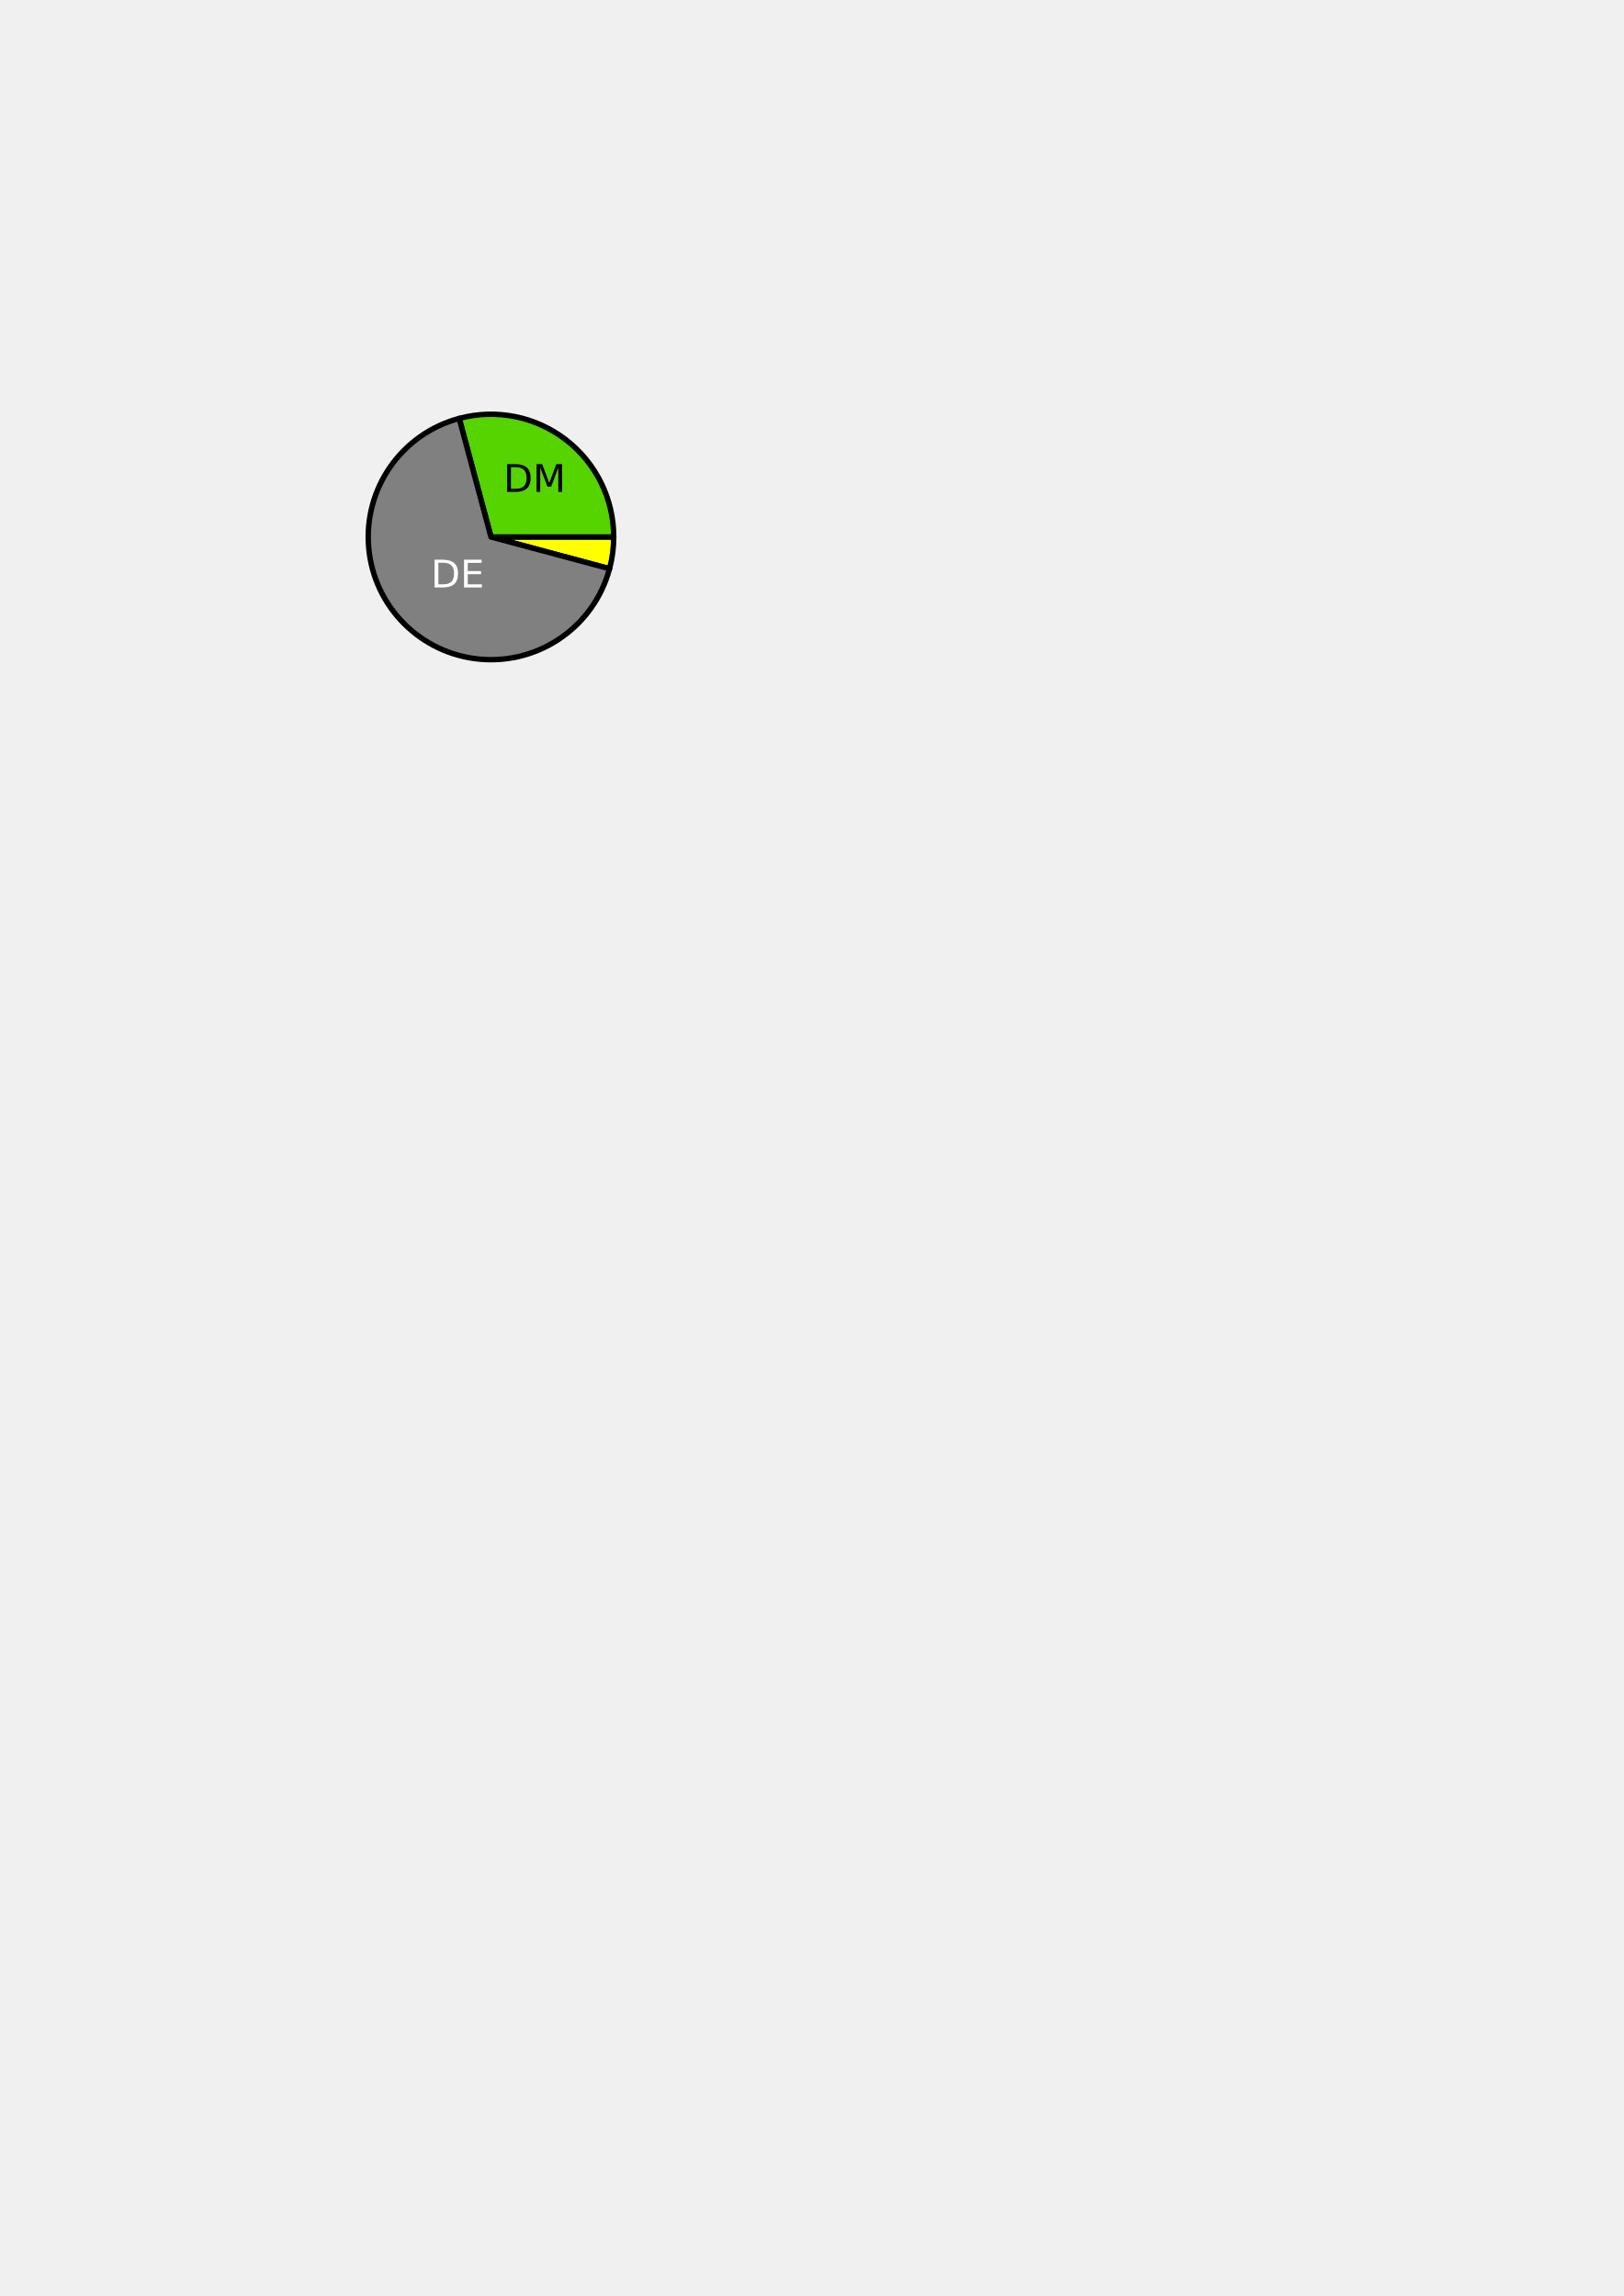
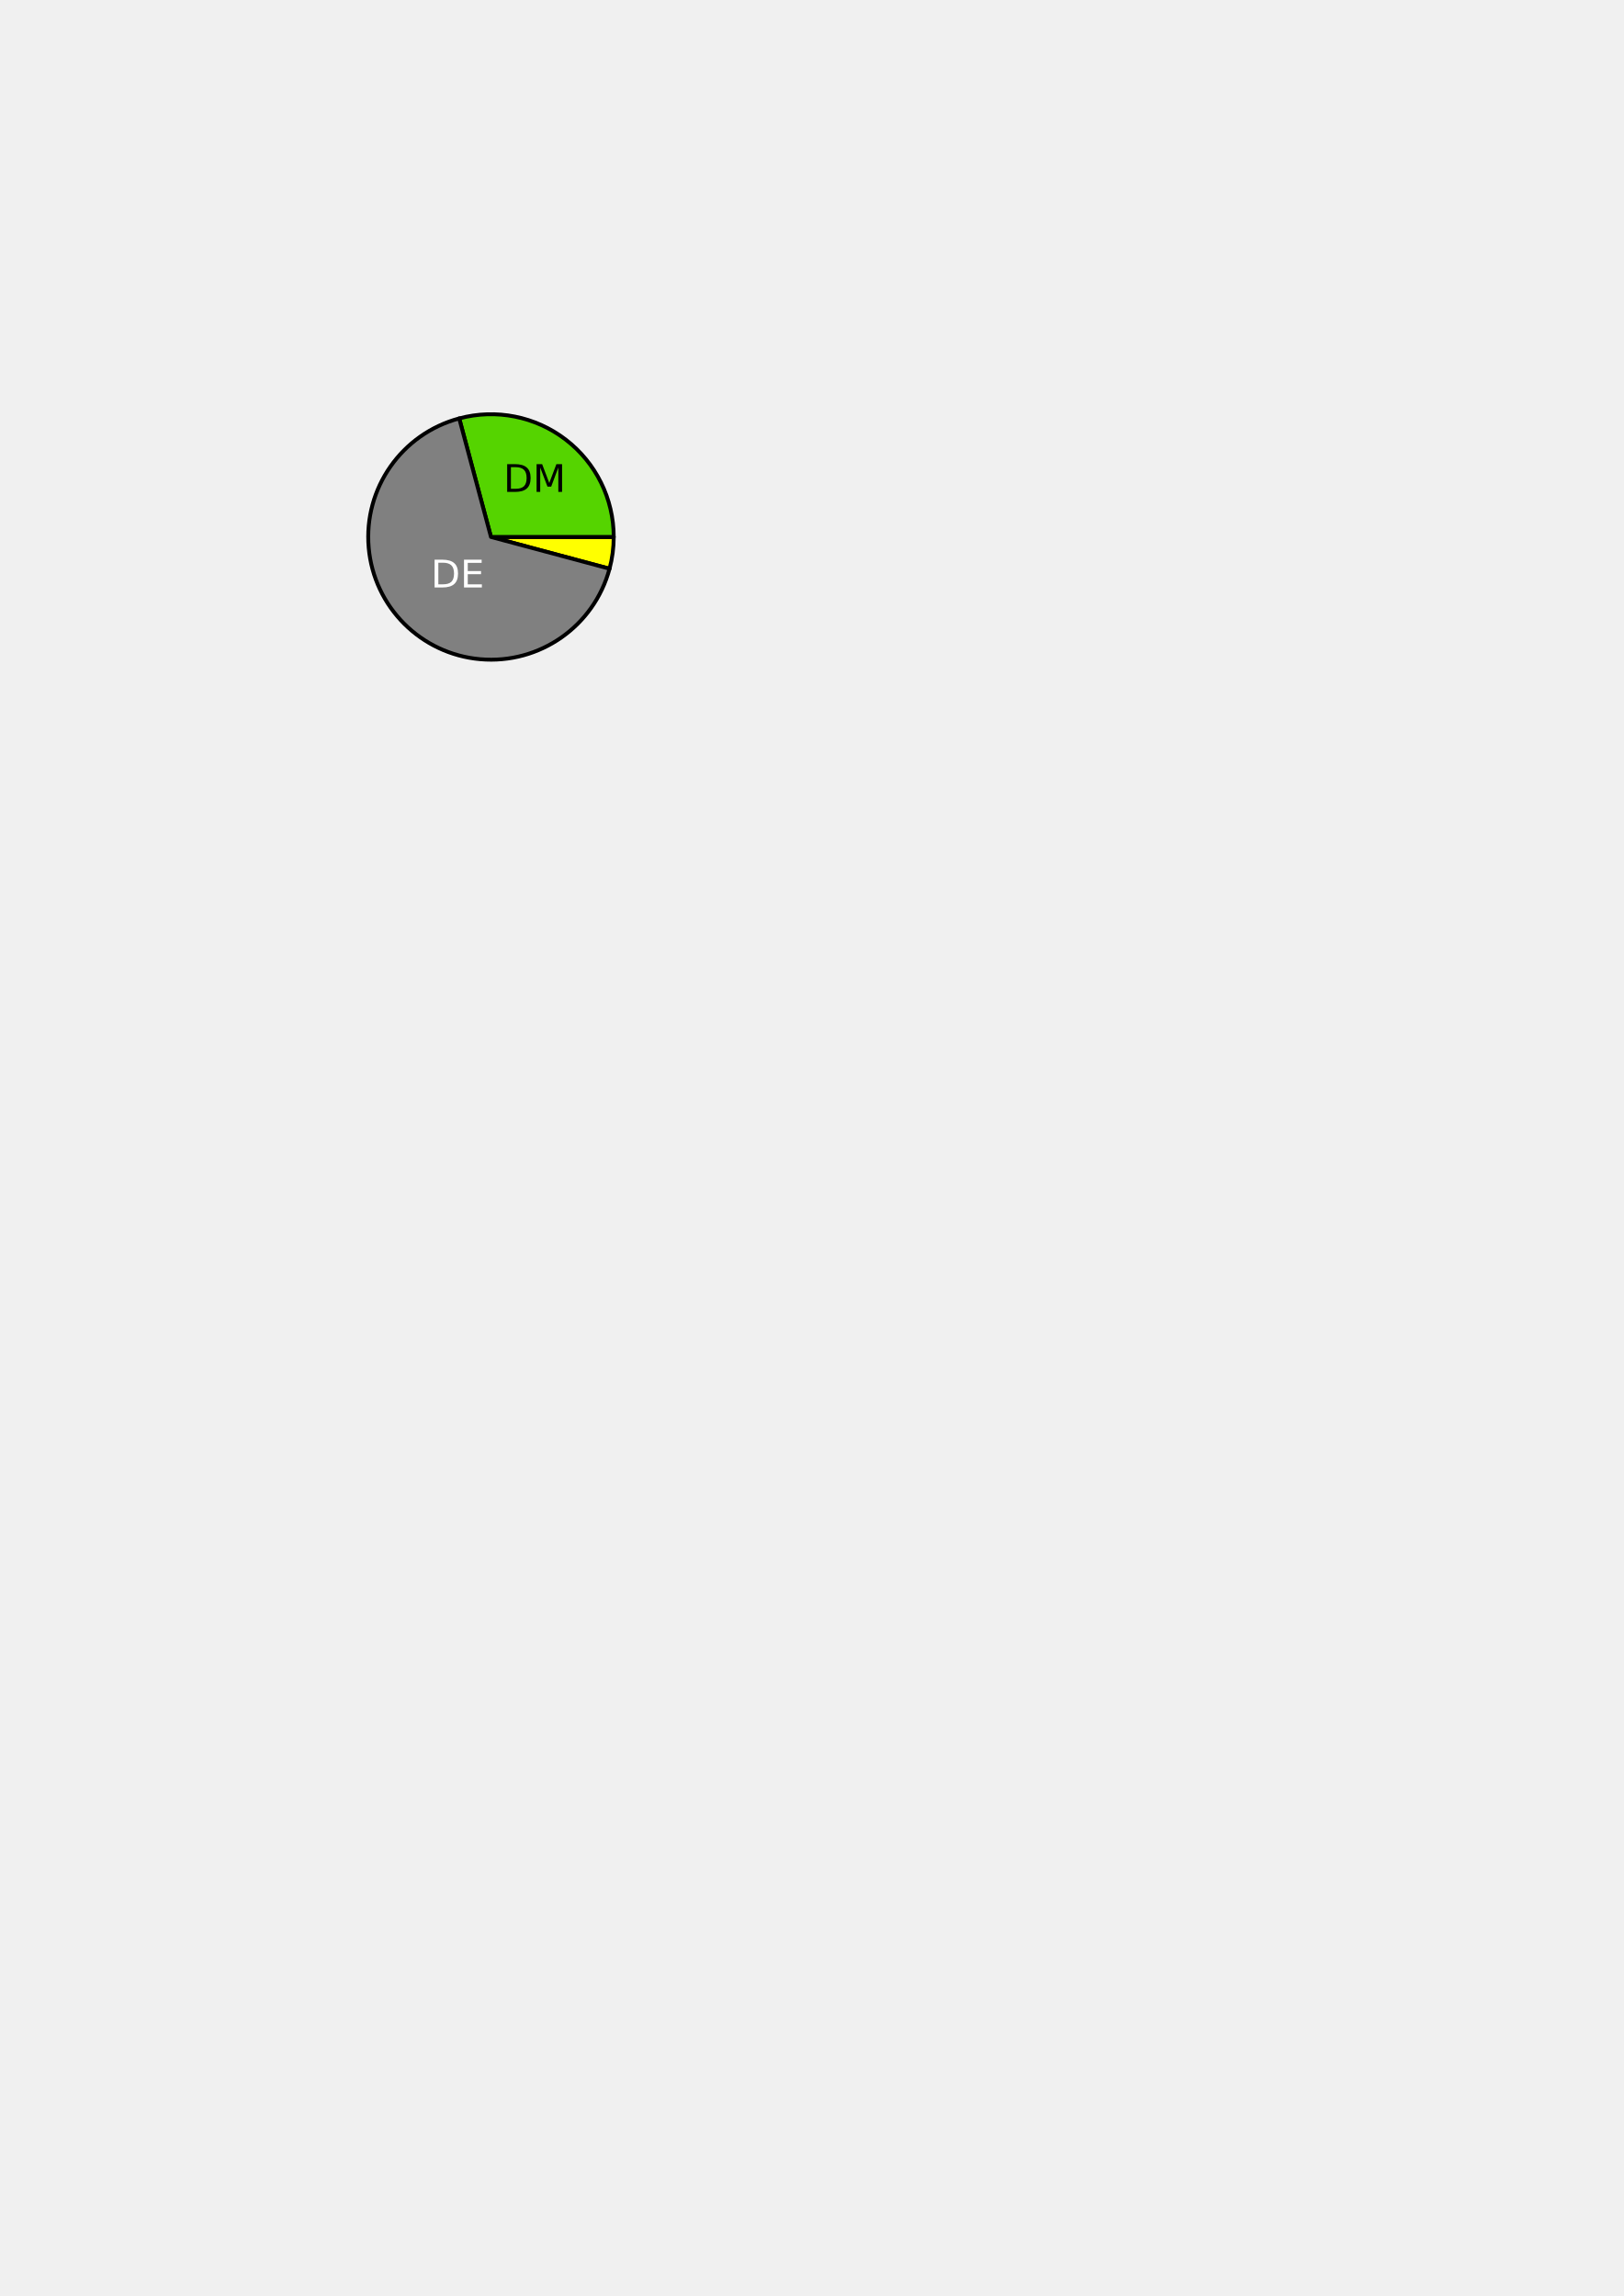
<svg xmlns="http://www.w3.org/2000/svg" width="210mm" height="297mm" viewBox="0 0 210 297" version="1.1" id="svg8">
  <defs id="defs2" />
  <g id="layer1">
-     <path style="opacity:1;fill:#ffff00;fill-opacity:1;fill-rule:evenodd;stroke:#000000;stroke-width:0.7;stroke-linecap:round;stroke-linejoin:round;stroke-miterlimit:4;stroke-dasharray:none;stroke-dashoffset:0;stroke-opacity:1;paint-order:fill markers stroke" id="path4487" d="m 79.375,69.458 a 15.875,15.875 0 0 1 -0.541,4.109 L 63.5,69.458 Z" />
-     <path style="opacity:1;fill:#55d400;fill-opacity:1;fill-rule:evenodd;stroke:#000000;stroke-width:0.7;stroke-linecap:round;stroke-linejoin:round;stroke-miterlimit:4;stroke-dasharray:none;stroke-dashoffset:0;stroke-opacity:1;paint-order:fill markers stroke" id="path4487-8" d="M 59.391,54.124 A 15.875,15.875 0 0 1 73.164,56.864 15.875,15.875 0 0 1 79.375,69.458 H 63.5 Z" />
-     <path style="opacity:1;fill:#808080;fill-opacity:1;fill-rule:evenodd;stroke:#000000;stroke-width:0.7;stroke-linecap:round;stroke-linejoin:round;stroke-miterlimit:4;stroke-dasharray:none;stroke-dashoffset:0;stroke-opacity:1;paint-order:fill markers stroke" id="path4487-8-6" d="M 78.834,73.567 A 15.875,15.875 0 0 1 62.116,85.273 15.875,15.875 0 0 1 47.685,70.842 15.875,15.875 0 0 1 59.391,54.124 L 63.5,69.458 Z" />
+     <path style="opacity:1;fill:#ffff00;fill-opacity:1;fill-rule:evenodd;stroke:#000000;stroke-width:0.5;stroke-linecap:round;stroke-linejoin:round;stroke-miterlimit:4;stroke-dasharray:none;stroke-dashoffset:0;stroke-opacity:1;paint-order:fill markers stroke" id="path4487" d="m 79.375,69.458 a 15.875,15.875 0 0 1 -0.541,4.109 L 63.5,69.458 Z" />
+     <path style="opacity:1;fill:#55d400;fill-opacity:1;fill-rule:evenodd;stroke:#000000;stroke-width:0.5;stroke-linecap:round;stroke-linejoin:round;stroke-miterlimit:4;stroke-dasharray:none;stroke-dashoffset:0;stroke-opacity:1;paint-order:fill markers stroke" id="path4487-8" d="M 59.391,54.124 A 15.875,15.875 0 0 1 73.164,56.864 15.875,15.875 0 0 1 79.375,69.458 H 63.5 Z" />
+     <path style="opacity:1;fill:#808080;fill-opacity:1;fill-rule:evenodd;stroke:#000000;stroke-width:0.5;stroke-linecap:round;stroke-linejoin:round;stroke-miterlimit:4;stroke-dasharray:none;stroke-dashoffset:0;stroke-opacity:1;paint-order:fill markers stroke" id="path4487-8-6" d="M 78.834,73.567 A 15.875,15.875 0 0 1 62.116,85.273 15.875,15.875 0 0 1 47.685,70.842 15.875,15.875 0 0 1 59.391,54.124 L 63.5,69.458 Z" />
    <text xml:space="preserve" style="font-style:normal;font-weight:normal;font-size:10.583px;line-height:6.615px;font-family:'Bitstream Vera Sans';letter-spacing:0px;word-spacing:0px;fill:#000000;fill-opacity:1;stroke:none;stroke-width:0.265px;stroke-linecap:butt;stroke-linejoin:miter;stroke-opacity:1" x="65.11" y="63.631" id="text4521">
      <tspan id="tspan4519" x="65.11" y="63.631" style="font-style:normal;font-variant:normal;font-weight:normal;font-stretch:normal;font-size:4.939px;font-family:'Bitstream Vera Sans';-inkscape-font-specification:'Bitstream Vera Sans, Normal';font-variant-ligatures:normal;font-variant-caps:normal;font-variant-numeric:normal;font-feature-settings:normal;text-align:start;writing-mode:lr-tb;text-anchor:start;stroke-width:0.265px">DM</tspan>
    </text>
    <text xml:space="preserve" style="font-style:normal;font-weight:normal;font-size:10.583px;line-height:6.615px;font-family:'Bitstream Vera Sans';letter-spacing:0px;word-spacing:0px;fill:#ffffff;fill-opacity:1;stroke:none;stroke-width:0.265px;stroke-linecap:butt;stroke-linejoin:miter;stroke-opacity:1;" x="55.723" y="75.993" id="text4521-9">
      <tspan id="tspan4519-0" x="55.723" y="75.993" style="font-style:normal;font-variant:normal;font-weight:normal;font-stretch:normal;font-size:4.939px;font-family:'Bitstream Vera Sans';-inkscape-font-specification:'Bitstream Vera Sans, Normal';font-variant-ligatures:normal;font-variant-caps:normal;font-variant-numeric:normal;font-feature-settings:normal;text-align:start;writing-mode:lr-tb;text-anchor:start;stroke-width:0.265px;stroke:none;stroke-opacity:1;fill:#ffffff;fill-opacity:1;">DE</tspan>
    </text>
  </g>
</svg>
